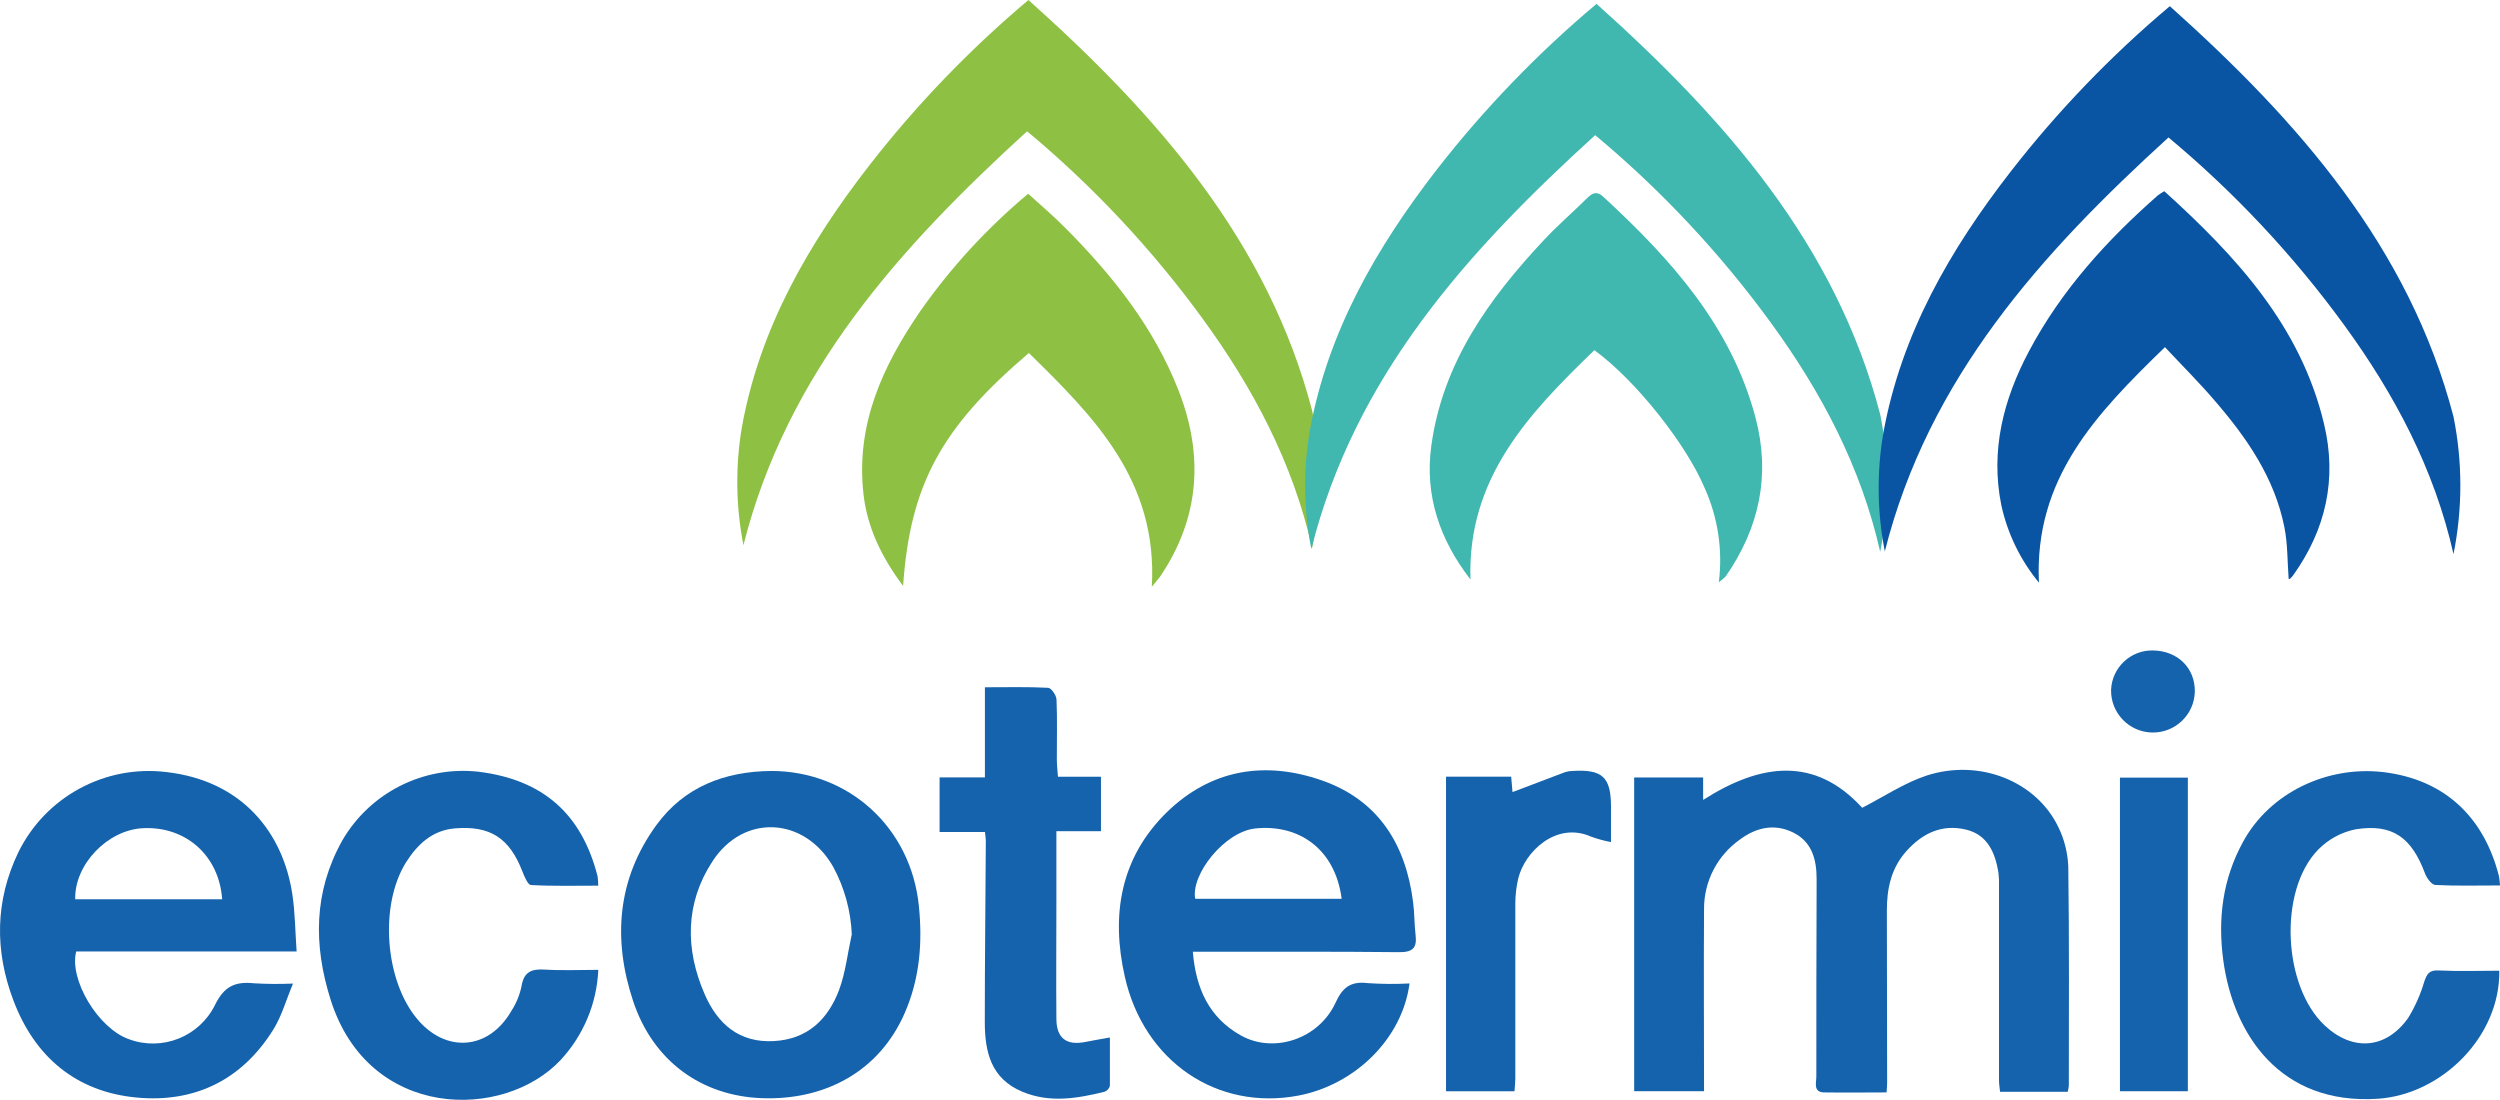
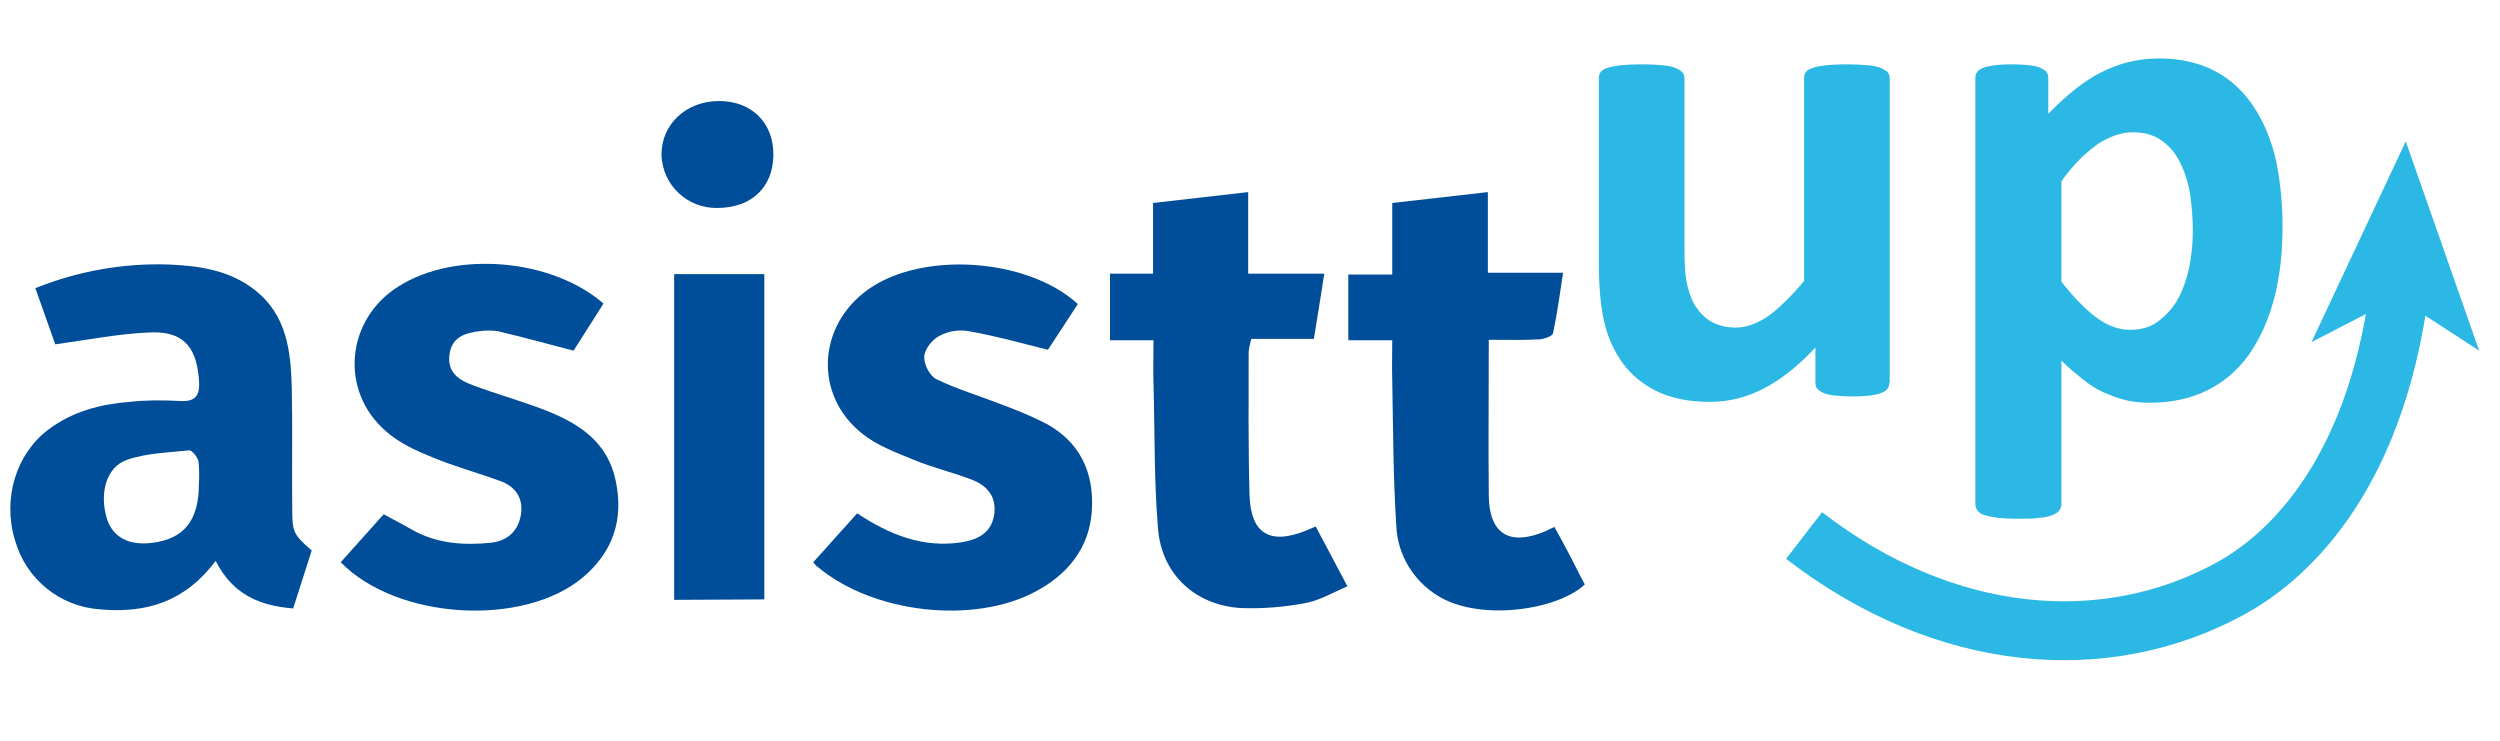
- <svg xmlns="http://www.w3.org/2000/svg" viewBox="0 0 465.07 204.6">
-   <defs>
-     <style>.cls-1{fill:#8ec044;}.cls-2{fill:#40b7af;}.cls-3{fill:#0a55a3;}.cls-4{fill:#1563ad;}</style>
-   </defs>
-   <g id="Capa_2" data-name="Capa 2">
-     <g id="Capa_1-2" data-name="Capa 1">
-       <path class="cls-1" d="M138.3,101.42a61.1,61.1,0,0,1-.28-22c3.34-18.46,12.43-34.14,23.73-48.7A203.39,203.39,0,0,1,191.32,0c23.86,21.36,44.52,44.76,52.77,76.36a64.81,64.81,0,0,1,0,25.57c-3.58-15.82-10.94-29.71-20.33-42.6a194.64,194.64,0,0,0-32.69-34.91C167.43,46,146.44,69.17,138.3,101.42Z" />
-       <path class="cls-2" d="M243.94,102.14a61.1,61.1,0,0,1-.28-22C247,61.66,256.09,46,267.39,31.41A203.39,203.39,0,0,1,297,.72c23.86,21.37,44.52,44.76,52.77,76.37a64.76,64.76,0,0,1,0,25.56c-3.58-15.81-10.94-29.71-20.33-42.6a195,195,0,0,0-32.69-34.91C273.07,46.67,252.08,69.89,243.94,102.14Z" />
-       <path class="cls-3" d="M350.63,102.57a60.88,60.88,0,0,1-.28-22c3.34-18.46,12.42-34.14,23.73-48.7A202.91,202.91,0,0,1,403.65,1.15c23.86,21.36,44.52,44.76,52.77,76.36a64.75,64.75,0,0,1,0,25.57c-3.57-15.82-10.94-29.71-20.33-42.6A194.58,194.58,0,0,0,403.4,25.57C379.76,47.1,358.77,70.32,350.63,102.57Z" />
-       <path class="cls-4" d="M384.65,203.11H372.07c-.07-.71-.2-1.41-.2-2.11q0-18.1,0-36.21a16,16,0,0,0-.11-2.5c-.61-3.66-2-6.95-5.94-7.94-4.48-1.11-8.17.61-11.19,4-2.84,3.17-3.63,7-3.62,11.09q0,16,.05,32c0,.46-.05.92-.1,1.78-3.87,0-7.72.06-11.58,0-2.12,0-1.49-1.81-1.49-2.94,0-11.8,0-23.59.05-35.38,0-.47,0-.93,0-1.4,0-3.62-.87-6.92-4.38-8.64s-6.93-.91-9.93,1.35A15.7,15.7,0,0,0,317,169.05c-.08,11.23,0,22.46,0,33.94H304V144.63h12.83v4.18c10.67-6.82,20.76-8.19,29.59,1.46,4-2.05,7.82-4.62,12-6,9.85-3.18,20.38,1.06,24.48,9.57a18.34,18.34,0,0,1,1.86,7.46c.19,13.55.1,27.11.1,40.67A7,7,0,0,1,384.65,203.11Z" />
-       <path class="cls-4" d="M221.9,177.05c.56,6.8,3,12.25,8.93,15.57,6.17,3.45,14.55.64,17.63-6.11,1.32-2.89,2.85-4,6-3.62a64.55,64.55,0,0,0,7.75.06c-1.32,10.15-10,18.8-20.62,20.85-15.13,2.89-28.79-6.3-32.35-22.14-2.57-11.4-.86-22.06,7.82-30.56,8.22-8,18.26-9.61,28.82-5.93s15.64,11.92,17,22.69c.26,2,.22,4.07.46,6.1.29,2.41-.58,3.2-3.08,3.17-12-.13-23.94-.07-35.91-.08Zm27.69-9.85c-1.25-9.47-8.16-13.92-16.08-13.08-5.71.61-12,8.54-11.17,13.08Z" />
-       <path class="cls-4" d="M55.18,177h-41c-1.37,5.13,4,14.29,9.83,16.33a12.87,12.87,0,0,0,16-6.41c1.73-3.51,3.8-4.36,7.25-4a70.6,70.6,0,0,0,7.25.05c-1.32,3.15-2.12,6.09-3.67,8.56C45,200.91,36.21,205.2,25.38,204.17c-11.25-1.07-18.94-7.58-22.9-18.1-3.48-9.22-3.41-18.49.93-27.52a27.05,27.05,0,0,1,27.51-14.93c14.32,1.63,21.74,11.46,23.45,22.66C54.9,169.7,54.91,173.21,55.18,177Zm-13.85-9.71c-.57-8.17-6.82-13.64-14.78-13.22-6.56.34-12.72,6.76-12.56,13.22Z" />
-       <path class="cls-1" d="M191.4,65.67C175.08,79.54,169.31,90.18,168,109c-3.92-5.25-6.63-10.72-7.36-17-1.49-13,3.55-23.94,10.63-34.22a112.76,112.76,0,0,1,20-21.74c2.29,2.09,4.67,4.1,6.86,6.31,8.82,8.87,16.54,18.53,21.14,30.36,4.67,12,3.92,23.57-3.38,34.44-.3.45-.7.85-1.62,2C215.41,89.42,203.5,77.52,191.4,65.67Z" />
-       <path class="cls-2" d="M273.55,107.8c-5.72-7.39-8.56-15.63-7.28-24.9,2.11-15.41,10.73-27.36,21-38.31,2.54-2.7,5.35-5.13,8-7.75,1-1,1.84-1.32,3-.22,12.53,11.55,23.78,24,28.3,41.05,2.84,10.72.72,20.52-5.53,29.54a9.35,9.35,0,0,1-1.29,1.1,32.71,32.71,0,0,0-2.61-17.47c-3.42-8.16-12.82-20.07-20.54-25.7C284.45,76.87,272.93,88.91,273.55,107.8Z" />
-       <path class="cls-3" d="M402.74,64.58C389.93,77,378.39,89,379.3,108.39a34.14,34.14,0,0,1-7-14.41c-2.06-10.22.4-19.7,5.16-28.67,6-11.29,14.45-20.62,24-29a10.64,10.64,0,0,1,1.16-.74C416,47.68,428,60.66,432.33,78.84c2.47,10.25.35,19.67-5.76,28.21a4.53,4.53,0,0,1-.56.6c-.05.06-.16.06-.25.08-.25-3.22-.17-6.5-.8-9.65-1.82-9.19-7-16.65-13-23.59C409.15,71.2,406.06,68.13,402.74,64.58Z" />
-       <path class="cls-4" d="M143.46,143.42c14.48,0,26,10.58,27.47,25.07.71,6.88.17,13.48-2.58,19.86-4.78,11.07-15,16.36-26.61,15.94-11.35-.41-20.27-7-23.94-18-3.85-11.53-3-22.78,4.32-32.82C127.3,146.36,134.82,143.51,143.46,143.42Zm15,30.51A28.91,28.91,0,0,0,155,161.26c-5.29-9.29-16.65-10-22.48-1-5.08,7.79-5.08,16.32-1.43,24.7,2.38,5.47,6.39,9.08,12.9,8.71,6.26-.35,10.05-4.06,12.11-9.53C157.3,180.89,157.68,177.34,158.43,173.93Z" />
-       <path class="cls-4" d="M111.3,180.42a26.34,26.34,0,0,1-7,16.76c-10.53,11.27-35.71,11.32-42.81-11.25-3.18-10.1-3.17-20,2.18-29.57A26,26,0,0,1,89,143.56c12,1.48,19.19,7.81,22.16,19.43a12.37,12.37,0,0,1,.13,1.77c-4.25,0-8.38.11-12.5-.12-.59,0-1.24-1.58-1.61-2.53-2.41-6.22-6-8.58-12.65-8-4.16.38-6.9,3-9,6.31-5,8-3.92,22,2.08,29.14,5.34,6.4,13.28,5.78,17.47-1.42A13.65,13.65,0,0,0,97,183.56c.41-2.73,1.82-3.36,4.35-3.19C104.53,180.57,107.77,180.42,111.3,180.42Z" />
-       <path class="cls-4" d="M465.07,164.72c-4.22,0-8.11.11-12-.09-.7,0-1.62-1.26-1.94-2.12-2.51-6.7-6-9.3-12.84-8.25a13.47,13.47,0,0,0-7.07,3.82c-7.41,7.64-6.55,25.43,1.27,32.71,5.19,4.84,11.38,4.38,15.5-1.43a27.93,27.93,0,0,0,3-6.78c.49-1.37.89-2.14,2.63-2.05,3.77.19,7.55.05,11.32.05.18,12.17-10.62,23-22.58,23.82-18.3,1.19-26.9-12.1-28.76-25.7-1.06-7.78-.13-15.16,3.66-22.08,5-9.18,15.61-14.16,26-13C455,145,462.15,152.24,464.88,163A15.79,15.79,0,0,1,465.07,164.72Z" />
-       <path class="cls-4" d="M196.52,154.63c0,4.7,0,8.94,0,13.19,0,7.24-.07,14.48,0,21.72,0,3.59,1.88,5,5.4,4.29,1.33-.27,2.68-.49,4.55-.83,0,3.17,0,6.09,0,9a1.63,1.63,0,0,1-1,1.1c-5.08,1.25-10.18,2.12-15.27,0-5.87-2.44-7-7.43-7-13,0-11.23.13-22.46.19-33.69,0-.45-.09-.9-.16-1.64h-8.44V144.62h8.43V127.85c4.21,0,8-.1,11.75.1.58,0,1.54,1.4,1.57,2.18.16,3.71.05,7.42.06,11.13,0,1,.12,2,.21,3.24h8v10.13Z" />
-       <path class="cls-4" d="M269,144.48h12.12c.1,1.19.2,2.32.25,2.87,3.21-1.22,6.49-2.48,9.78-3.71a4.78,4.78,0,0,1,1.36-.22c5.56-.34,7.16,1.12,7.18,6.56,0,2.12,0,4.24,0,6.67a23.31,23.31,0,0,1-3.67-1c-6.57-2.92-12.4,2.87-13.58,7.76a20.83,20.83,0,0,0-.55,4.66c0,10.86,0,21.73,0,32.59,0,.72-.09,1.45-.15,2.35H269Z" />
-       <path class="cls-4" d="M407,144.66V203H394.37V144.66Z" />
-       <path class="cls-4" d="M400.56,121c4.57.1,7.78,3.26,7.74,7.64a7.79,7.79,0,1,1-15.58-.32A7.65,7.65,0,0,1,400.56,121Z" />
+ <svg xmlns="http://www.w3.org/2000/svg" version="1.1" id="Capa_1" x="0px" y="0px" viewBox="0 0 551.8 163.4" style="enable-background:new 0 0 551.8 163.4;" xml:space="preserve">
+   <style type="text/css">
+ 	.st0{fill:#004D99;}
+ 	.st1{fill:#2BB8E4;}
+ 	.st2{fill:none;stroke:#2BB8E4;stroke-width:13;stroke-linejoin:round;}
+ </style>
+   <path class="st0" d="M47.6,123.8c-6.8,9.1-15.4,11.6-25.5,10.7c-8.9-0.6-16.4-6.7-18.8-15.3c-2.8-9.2,0.3-19.1,7.4-24.4  c5.3-4,11.5-5.6,17.9-6.1c3.6-0.4,7.2-0.4,10.9-0.2c4,0.3,4.7-1.5,4.4-4.9c-0.6-7.4-3.8-10.7-11.3-10.2C26,73.7,19.5,75,12.2,76  L7.8,63.6c9.5-3.8,19.6-5.6,29.8-5.2c6.6,0.3,13.1,1.3,18.5,5.5c7.2,5.5,8.1,13.6,8.3,21.8c0.2,8.8,0,17.5,0.1,26.3  c0,5.5,0.2,5.9,4.3,9.5l-4.1,12.8C57.4,133.7,51.4,131.3,47.6,123.8z M43.9,106.8c0.1-1.7,0.1-3.3-0.1-5c-0.2-0.9-1.4-2.4-2-2.4  c-4.7,0.5-9.5,0.6-13.8,2.1c-4.6,1.6-6.1,7.5-4.4,13c1.3,4.1,4.9,6,10.1,5.3C40.7,118.9,43.9,114.8,43.9,106.8L43.9,106.8z" />
+   <path class="st0" d="M179.5,124.1l9.7-10.8c7.1,4.7,14.5,7.7,23,6.4c3.6-0.6,6.5-2,7.2-5.9c0.7-4.1-1.5-6.7-5.1-8  c-4.2-1.6-8.5-2.6-12.6-4.3s-8.2-3.2-11.4-5.8c-10.7-8.5-9.9-23.8,1.3-31.8c11.9-8.5,35.1-7,46.3,3.2c-2.3,3.5-4.6,7.1-6.6,10.1  c-6-1.5-11.7-3.1-17.5-4.1c-2.2-0.4-4.5,0-6.4,1c-1.6,0.8-3.3,2.9-3.4,4.6s1.2,4.3,2.7,5c4.5,2.2,9.3,3.6,13.9,5.4  c3.5,1.3,7,2.7,10.3,4.4c7.5,4.1,10.6,10.8,10.1,19.1s-5.3,14.2-12.5,18c-13.8,7.3-35.7,4.7-47.8-5.3  C180.2,125,179.9,124.6,179.5,124.1z" />
+   <path class="st0" d="M133.2,67l-6.6,10.4c-5.8-1.5-11.2-3-16.7-4.3c-1.4-0.2-2.8-0.2-4.1,0c-3.2,0.4-6.1,1.3-6.6,5.2  s2.1,5.6,5.1,6.7c5.3,2,10.8,3.5,16.2,5.6c7.3,2.9,13.6,6.9,15.4,15.5s-0.6,15.7-7.2,21.3c-13.2,11.1-41.1,9.4-53.5-3.3l9.5-10.6  c2.1,1.2,4.2,2.2,6.2,3.4c5.5,3.1,11.4,3.5,17.4,2.9c3.8-0.4,6.2-2.7,6.7-6.4c0.5-3.4-1.2-6-4.5-7.2c-4.9-1.8-10.1-3.2-14.9-5.2  c-3.7-1.5-7.5-3.2-10.4-5.8c-10.4-9-8.8-24.8,2.8-32C100.4,55.3,121.7,57,133.2,67z" />
+   <path class="st0" d="M328.6,75c0,11.9-0.1,23.2,0,34.4c0.1,8.4,4.5,11.2,12.4,7.9c0.6-0.3,1.2-0.6,2.1-1c1.2,2.2,2.4,4.4,3.5,6.5  s2.1,4.2,3.2,6.2c-6.2,5.8-23.6,8.2-32.6,2.4c-5.3-3.3-8.7-9-9-15.2c-0.7-10.7-0.7-21.4-0.9-32.1c-0.1-2.9,0-5.8,0-9h-9.7V60.6h9.7  V44.8l21.1-2.4v17.8H345c-0.7,4.7-1.3,9-2.2,13.3c-0.1,0.7-1.9,1.3-3,1.4C336.2,75.1,332.6,75,328.6,75z" />
+   <path class="st0" d="M275.5,60.4h16.8c-0.8,5-1.5,9.6-2.3,14.4h-13.8c-0.3,1-0.5,1.9-0.6,2.9c0,10.6-0.1,21.2,0.2,31.7  c0.3,8.5,4.6,10.9,12.5,7.7l2.1-0.9l7,13.2c-3.2,1.4-6.1,3.1-9.2,3.7c-4.8,0.9-9.6,1.3-14.5,1.1c-10-0.7-17.3-7.5-18.1-17.5  c-0.9-10.7-0.7-21.4-1-32.1c-0.1-3,0-6.1,0-9.5H245V60.4h9.5V44.8l21-2.4L275.5,60.4z" />
+   <path class="st0" d="M148.8,132.4V60.5h19.9v71.8L148.8,132.4z" />
+   <path class="st0" d="M158.3,45.9c-6.6,0.1-12-5-12.3-11.6c-0.1-6.8,5.4-12,12.7-12s12.1,4.9,12,12S165.8,45.9,158.3,45.9z" />
+   <path class="st1" d="M492.6,8.5" />
+   <g>
+     <path class="st1" d="M417,84.5c0,0.5-0.1,0.9-0.4,1.3c-0.3,0.4-0.7,0.7-1.3,0.9c-0.6,0.3-1.5,0.4-2.5,0.6c-1,0.1-2.3,0.2-3.9,0.2   c-1.7,0-3-0.1-4-0.2c-1-0.1-1.8-0.3-2.5-0.6c-0.6-0.3-1-0.6-1.3-0.9c-0.3-0.4-0.4-0.8-0.4-1.3v-7.8c-3.7,4-7.5,7-11.3,9   c-3.8,2-7.8,3-12,3c-4.6,0-8.5-0.8-11.6-2.3c-3.1-1.5-5.7-3.6-7.6-6.2c-1.9-2.6-3.3-5.6-4.1-9.1c-0.8-3.4-1.2-7.7-1.2-12.9V17.2   c0-0.5,0.1-0.9,0.4-1.3c0.3-0.4,0.8-0.7,1.5-0.9c0.7-0.3,1.7-0.4,2.9-0.6c1.2-0.1,2.8-0.2,4.6-0.2c1.9,0,3.4,0.1,4.6,0.2   c1.2,0.1,2.2,0.3,2.9,0.6c0.7,0.3,1.2,0.6,1.5,0.9c0.3,0.4,0.5,0.8,0.5,1.3v38c0,3.5,0.2,6.2,0.7,8.1s1.1,3.5,2.1,4.8   c0.9,1.3,2.1,2.4,3.5,3.1s3.1,1.1,5,1.1c2.4,0,4.8-0.9,7.3-2.6c2.4-1.8,5-4.3,7.8-7.7V17.2c0-0.5,0.1-0.9,0.4-1.3   c0.3-0.4,0.8-0.7,1.5-0.9c0.7-0.3,1.7-0.4,2.9-0.6c1.2-0.1,2.7-0.2,4.6-0.2c1.9,0,3.4,0.1,4.6,0.2c1.2,0.1,2.2,0.3,2.9,0.6   c0.7,0.3,1.2,0.6,1.5,0.9c0.3,0.4,0.5,0.8,0.5,1.3V84.5z" />
+     <path class="st1" d="M503.8,49.9c0,6-0.6,11.4-1.9,16.2c-1.3,4.8-3.2,8.9-5.6,12.3c-2.5,3.4-5.5,6-9.2,7.8   c-3.7,1.8-7.9,2.7-12.6,2.7c-2,0-3.8-0.2-5.4-0.6c-1.6-0.4-3.2-1-4.8-1.7s-3.1-1.7-4.6-2.9s-3.1-2.5-4.7-4.1v31.7   c0,0.5-0.2,1-0.5,1.4c-0.3,0.4-0.8,0.7-1.5,1c-0.7,0.3-1.7,0.5-2.9,0.6c-1.2,0.2-2.7,0.2-4.6,0.2c-1.9,0-3.4-0.1-4.6-0.2   c-1.2-0.2-2.2-0.4-2.9-0.6s-1.2-0.6-1.5-1c-0.3-0.4-0.5-0.9-0.5-1.4V17.2c0-0.5,0.1-0.9,0.4-1.3c0.3-0.4,0.7-0.7,1.3-0.9   c0.6-0.3,1.5-0.4,2.5-0.6c1-0.1,2.3-0.2,3.9-0.2c1.5,0,2.8,0.1,3.8,0.2c1,0.1,1.9,0.3,2.5,0.6c0.6,0.3,1.1,0.6,1.3,0.9   c0.3,0.4,0.4,0.8,0.4,1.3v7.9c2-2,3.9-3.8,5.8-5.3c1.9-1.5,3.8-2.8,5.8-3.8c2-1,4-1.8,6.1-2.3c2.1-0.5,4.3-0.8,6.7-0.8   c4.9,0,9.1,1,12.6,2.9c3.5,1.9,6.3,4.6,8.5,8c2.2,3.4,3.8,7.3,4.8,11.8C503.3,40,503.8,44.8,503.8,49.9z M484,51.2   c0-2.9-0.2-5.6-0.6-8.3c-0.4-2.6-1.2-5-2.2-7c-1-2.1-2.4-3.7-4.1-4.9c-1.7-1.2-3.8-1.8-6.3-1.8c-1.3,0-2.5,0.2-3.7,0.6   c-1.2,0.4-2.5,1-3.8,1.8c-1.3,0.9-2.6,2-4,3.3c-1.4,1.4-2.8,3-4.3,5.1v22.2c2.7,3.4,5.2,6,7.6,7.8c2.4,1.8,4.9,2.8,7.5,2.8   c2.5,0,4.6-0.6,6.3-1.9c1.7-1.3,3.2-2.9,4.3-4.9c1.1-2,1.9-4.3,2.5-6.9C483.7,56.3,484,53.8,484,51.2z" />
+   </g>
+   <g>
+     <g>
+       <path class="st2" d="M398.2,118.2c31.1,24,66.5,26.8,94.1,11.7c10.8-5.9,31.8-22.7,37.4-66.6" />
+       <g>
+         <polygon class="st1" points="531,31.2 547.2,77.4 529.2,65.7 510.2,75.5    " />
+       </g>
    </g>
  </g>
</svg>
